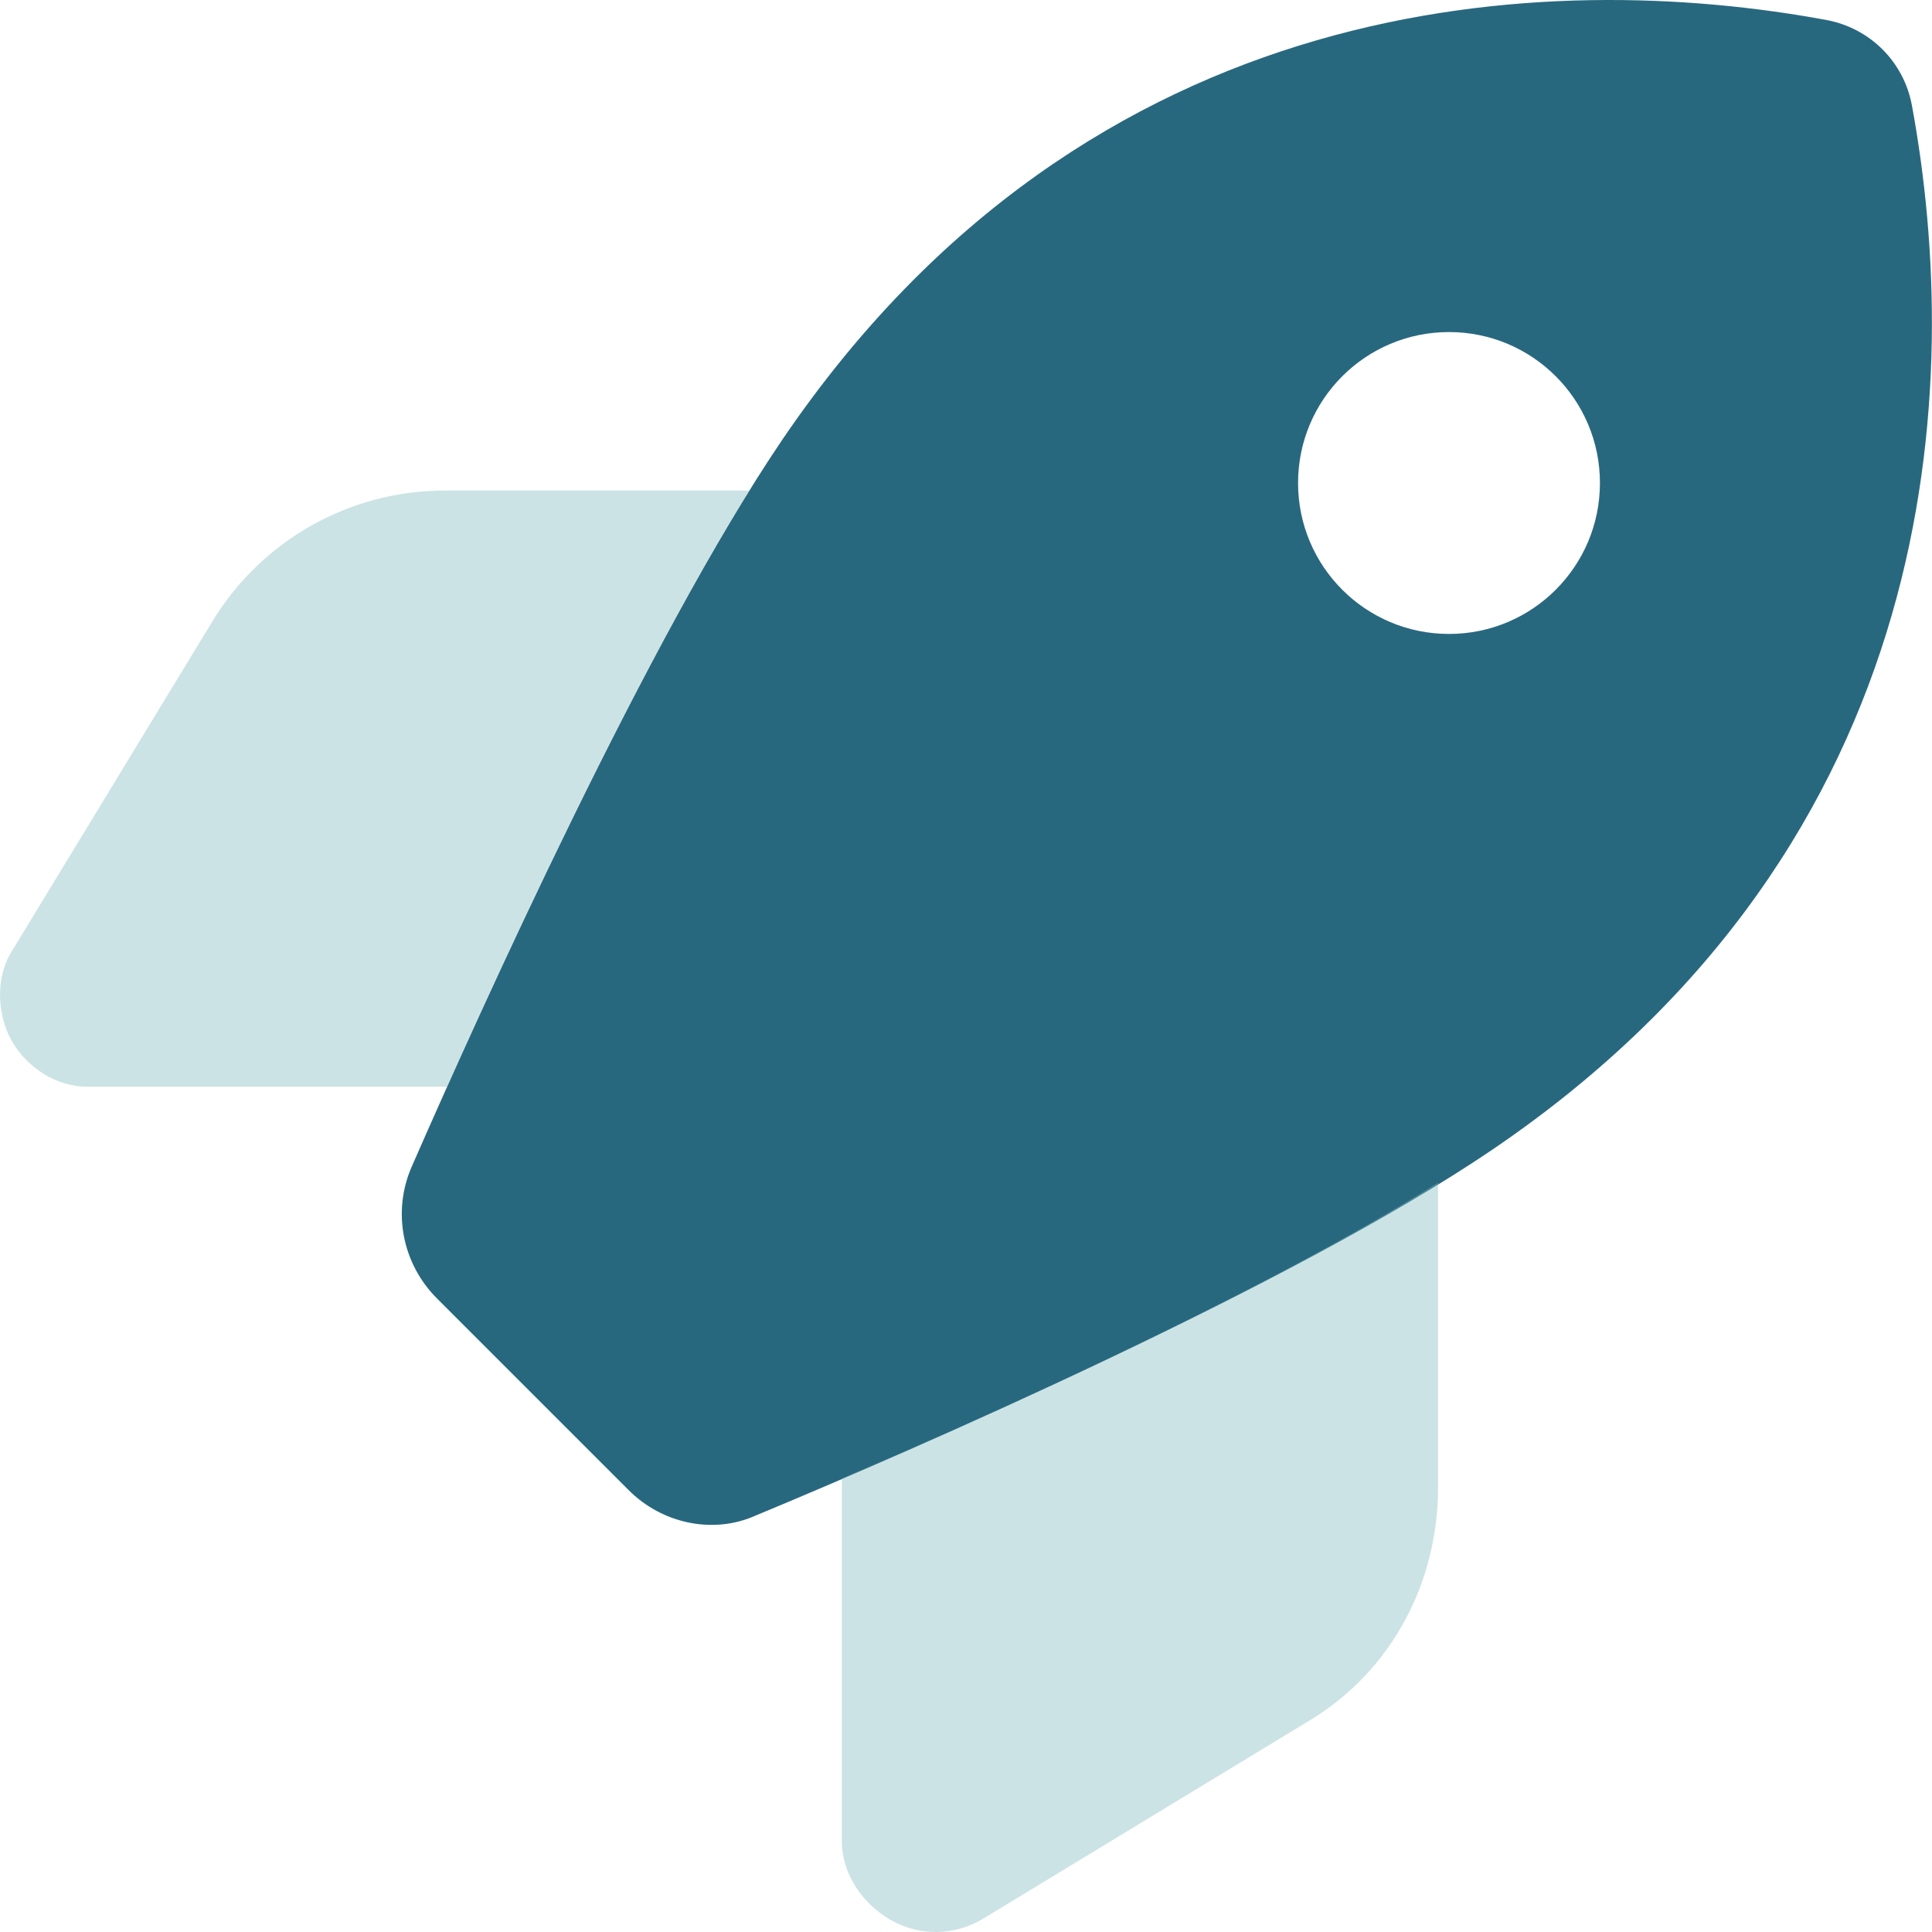
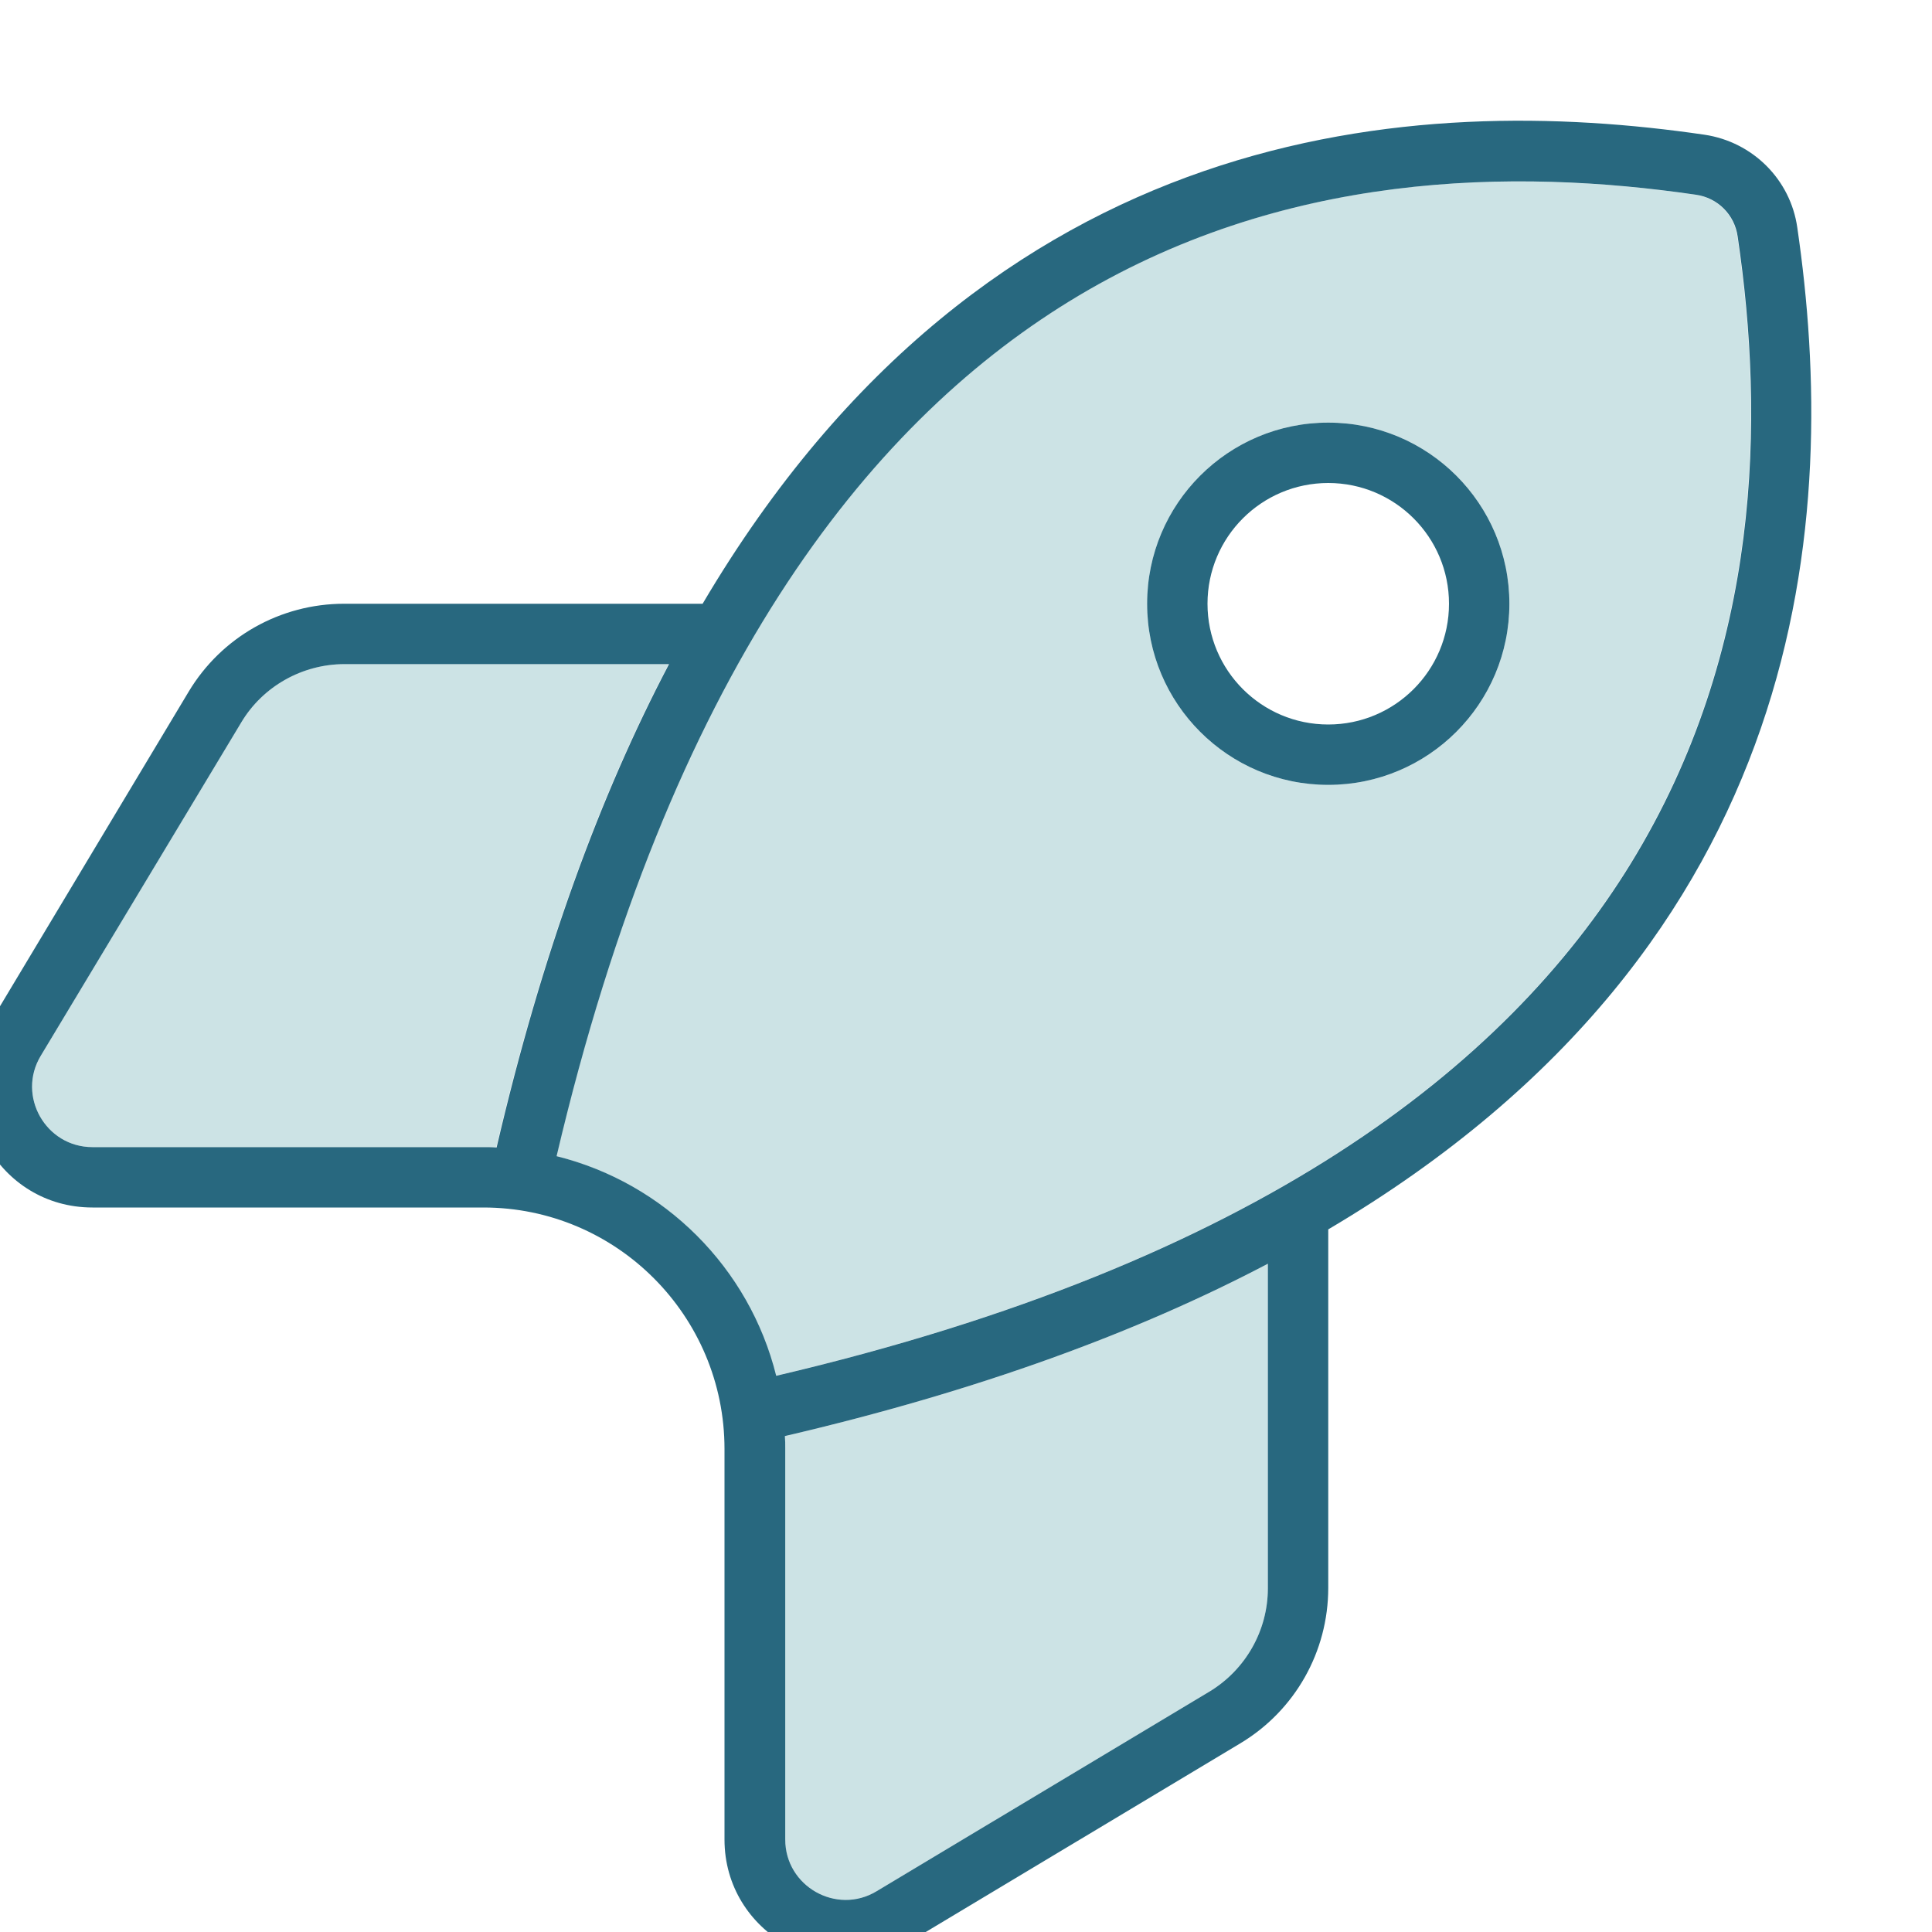
<svg xmlns="http://www.w3.org/2000/svg" viewBox="0 0 512 512">
-   <defs />
-   <path class="fa-primary" fill="#28687F" d="M166.5 394.8L115.8 344.1C106.6 334.9 103.9 321.1 109.1 309.2C127.4 267.4 171.8 169 207.2 116.7C289.1-4.07 411.1-8.142 483.9 5.275C495.6 7.414 504.6 16.43 506.7 28.06C520.1 100.9 516.1 222.9 395.3 304.8C342.6 340.5 243 383.9 200.1 401.7C189.1 406.6 175.5 403.9 166.5 394.8L166.5 394.8zM384 168C406.1 168 424 150.1 424 128C424 105.9 406.1 88 384 88C361.9 88 344 105.9 344 128C344 150.1 361.9 168 384 168z" />
-   <path class="fa-secondary" opacity=".4" fill="#80B9BF" d="M198.6 130C170.1 175.9 137.9 244.5 118.5 288H23.1C15.33 288 7.334 283.3 3.083 275.8C-1.168 268.2-1.014 258.1 3.487 251.5L56.26 164.7C69.31 143.2 92.64 130 117.8 130H198.6zM223.1 391.8C267.9 372.8 336.4 341.5 381.1 313.4V394.2C381.1 419.4 368.8 442.7 347.3 455.8L260.5 508.5C253 513 243.8 513.2 236.2 508.9C228.7 504.7 223.1 496.7 223.1 488L223.1 391.8z" />
+   <path class="fa-secondary" opacity=".4" fill="#80B9BF" d="M10.8 279.8C4.4 290.4 12.1 304 24.5 304L128 304c1.2 0 2.4 0 3.5 .1 12-51.5 27.6-93.7 45.7-128.1l-86 0c-11.2 0-21.7 5.9-27.4 15.5L10.8 279.8zm136.6 26.6c28.6 7.1 51.1 29.6 58.2 58.2 127.5-29.9 193.4-81.9 226.5-135.8 34.7-56.5 35.4-118.1 28.3-166.1-.8-5.8-5.3-10.3-11.1-11.1-48-7-109.7-6.4-166.1 28.3-53.8 33.1-105.8 99-135.8 226.5zM208 380.5c.1 1.2 .1 2.3 .1 3.5l0 103.5c0 12.4 13.6 20.1 24.2 13.7l88.2-52.9c9.6-5.8 15.5-16.2 15.5-27.4l0-86c-34.4 18.1-76.6 33.7-128.1 45.7zM400 160a48 48 0 1 1 -96 0 48 48 0 1 1 96 0z" />
+   <path class="fa-primary" fill="#28687F" d="M128.1 320L24.5 320c-24.9 0-40.2-27.1-27.4-48.5L50 183.3C58.7 168.8 74.3 160 91.2 160l95 0c76.1-128.9 189.6-135.4 265.5-124.3 12.8 1.9 22.8 11.9 24.6 24.6 11.1 75.9 4.6 189.4-124.3 265.5l0 95c0 16.9-8.8 32.5-23.3 41.2l-88.2 52.9c-21.3 12.8-48.5-2.6-48.5-27.4L192 384c0-35.3-28.6-64-63.9-64zm77.6 44.6c127.5-29.9 193.4-81.9 226.5-135.8 34.7-56.5 35.4-118.1 28.3-166.1-.8-5.8-5.3-10.3-11.1-11.1-48-7-109.7-6.4-166.1 28.3-53.8 33.1-105.8 99-135.8 226.5 28.6 7.1 51.1 29.6 58.2 58.2zm2.3 15.9c.1 1.2 .1 2.3 .1 3.5l0 103.5c0 12.4 13.6 20.1 24.2 13.7l88.2-52.9c9.6-5.8 15.5-16.2 15.5-27.4l0-86c-34.4 18.1-76.6 33.7-128.1 45.7zm-76.4-76.4c12-51.5 27.6-93.7 45.7-128.1l-86 0c-11.2 0-21.7 5.9-27.4 15.5L10.8 279.8C4.4 290.4 12.1 304 24.5 304L128 304c1.2 0 2.4 0 3.5 .1zM352 192a32 32 0 1 0 0-64 32 32 0 1 0 0 64zm0-80a48 48 0 1 1 0 96 48 48 0 1 1 0-96z" />
</svg>
